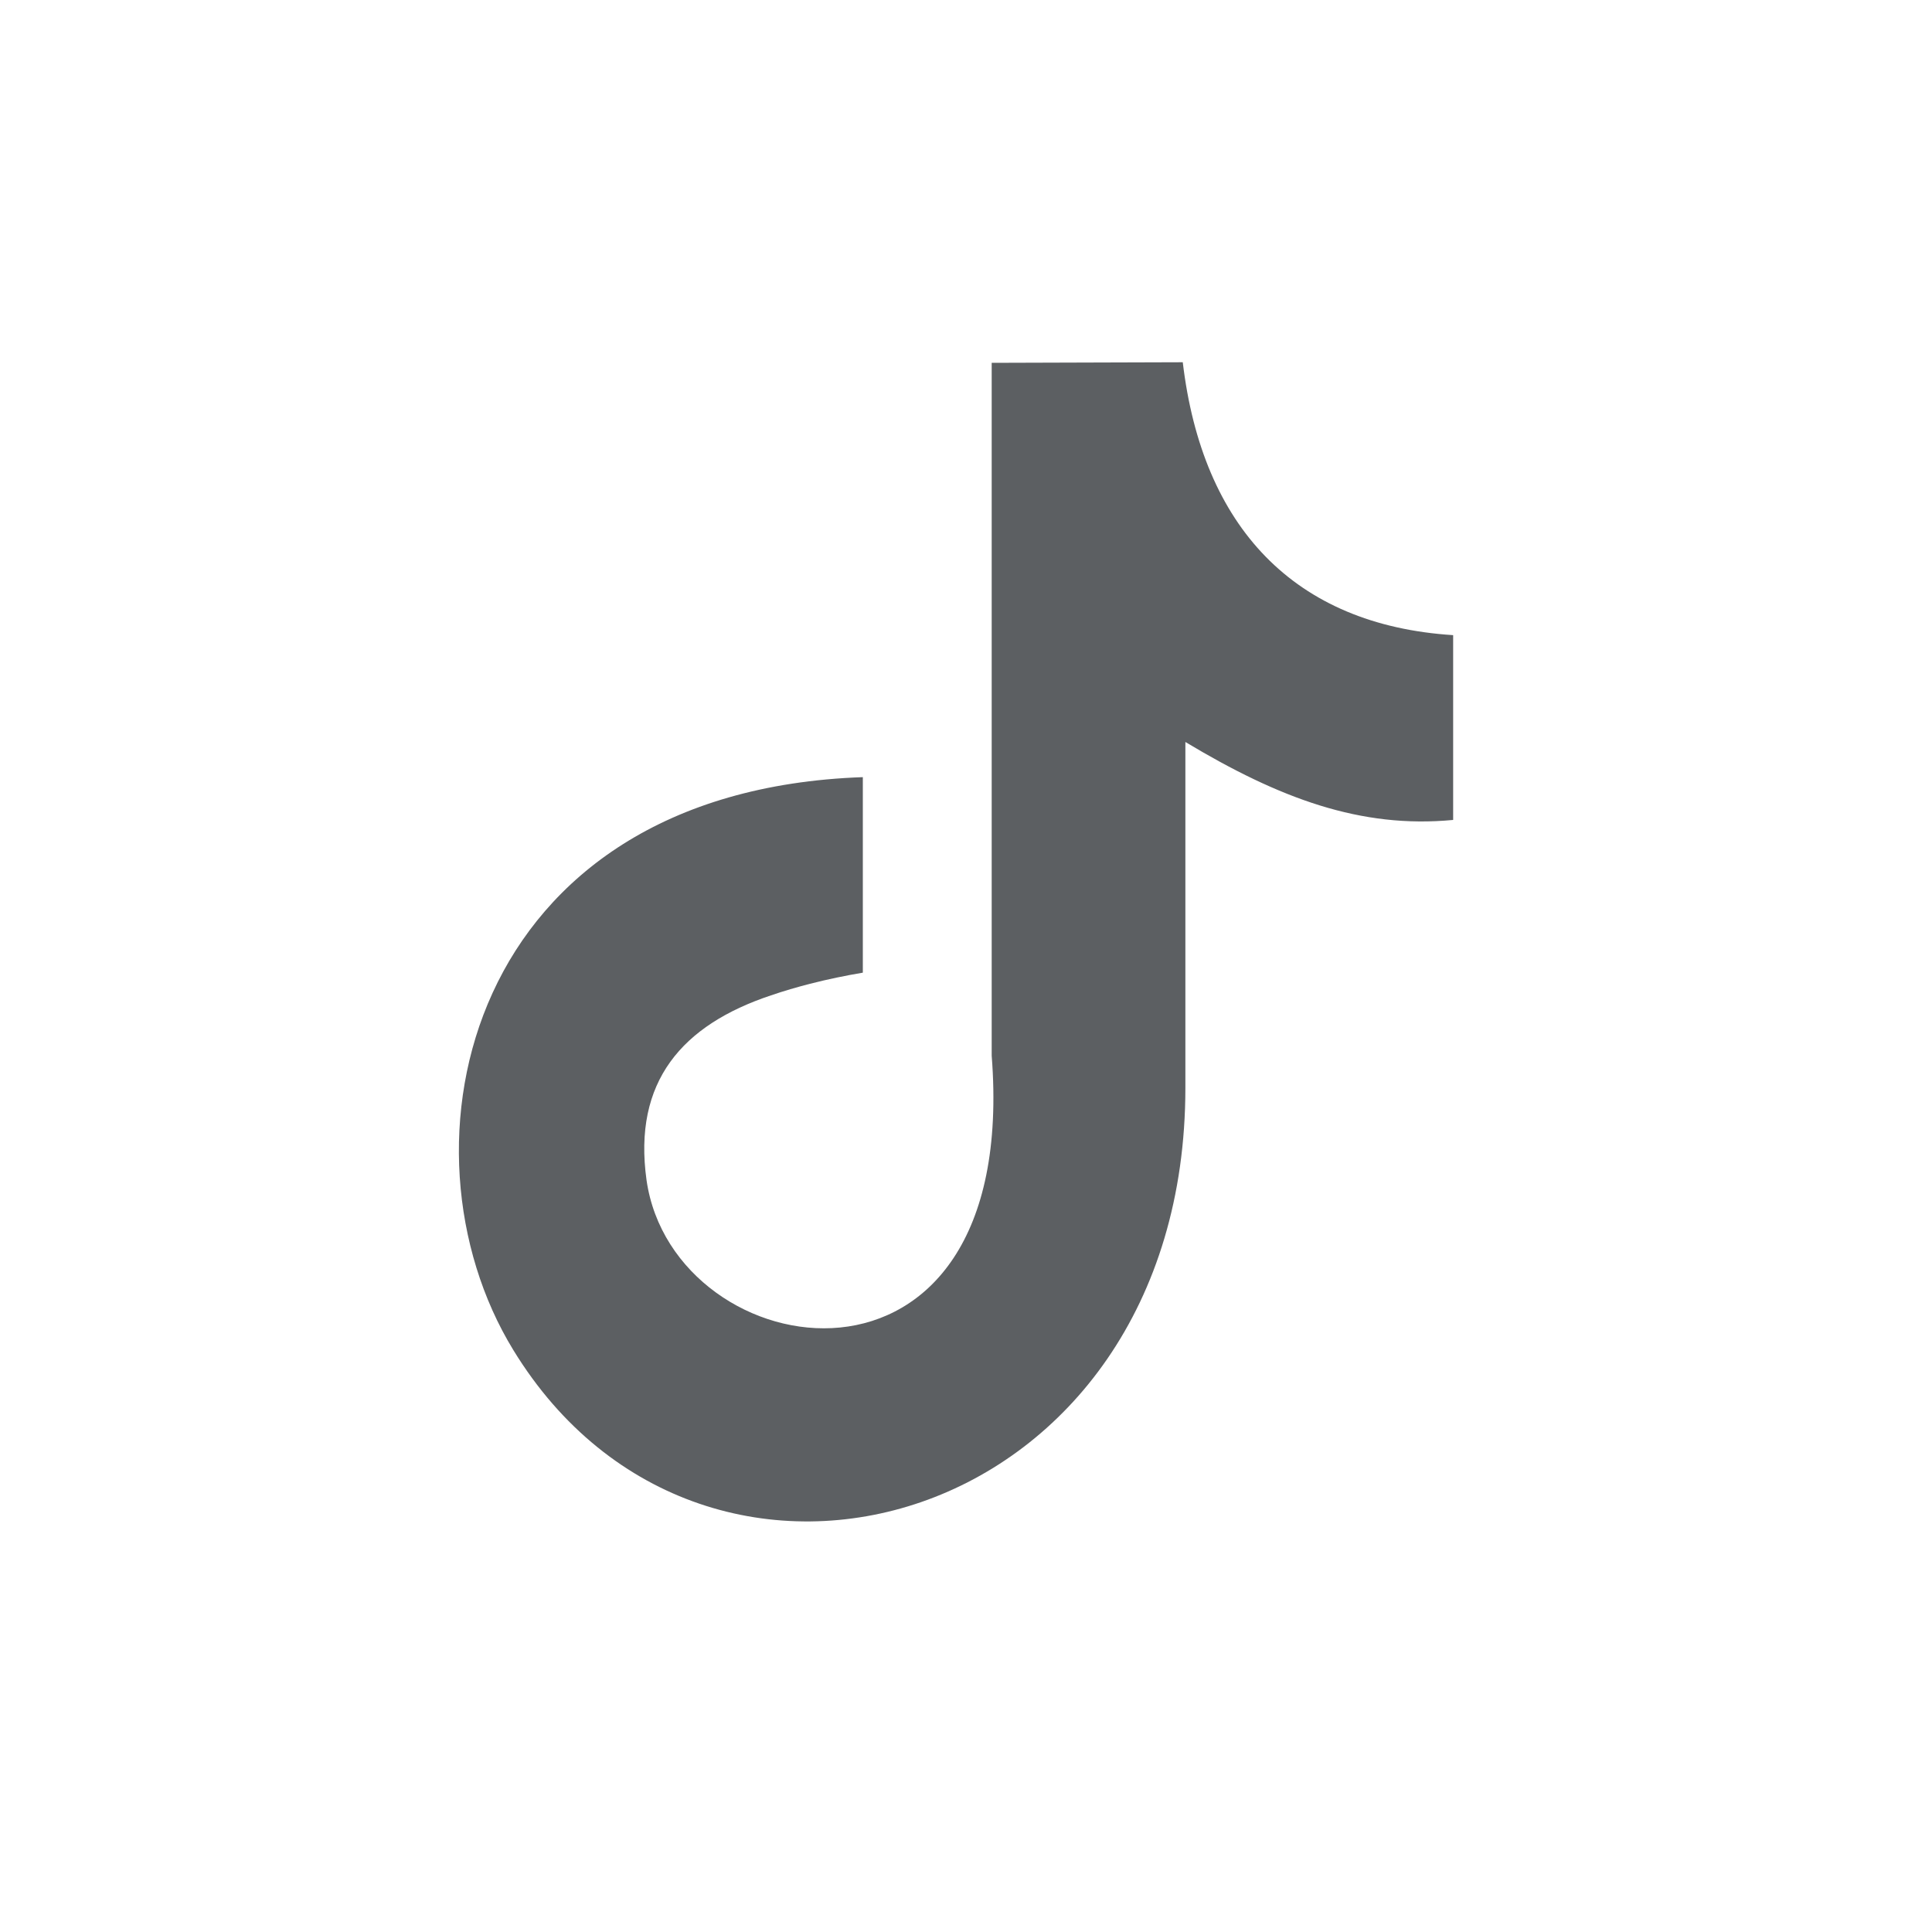
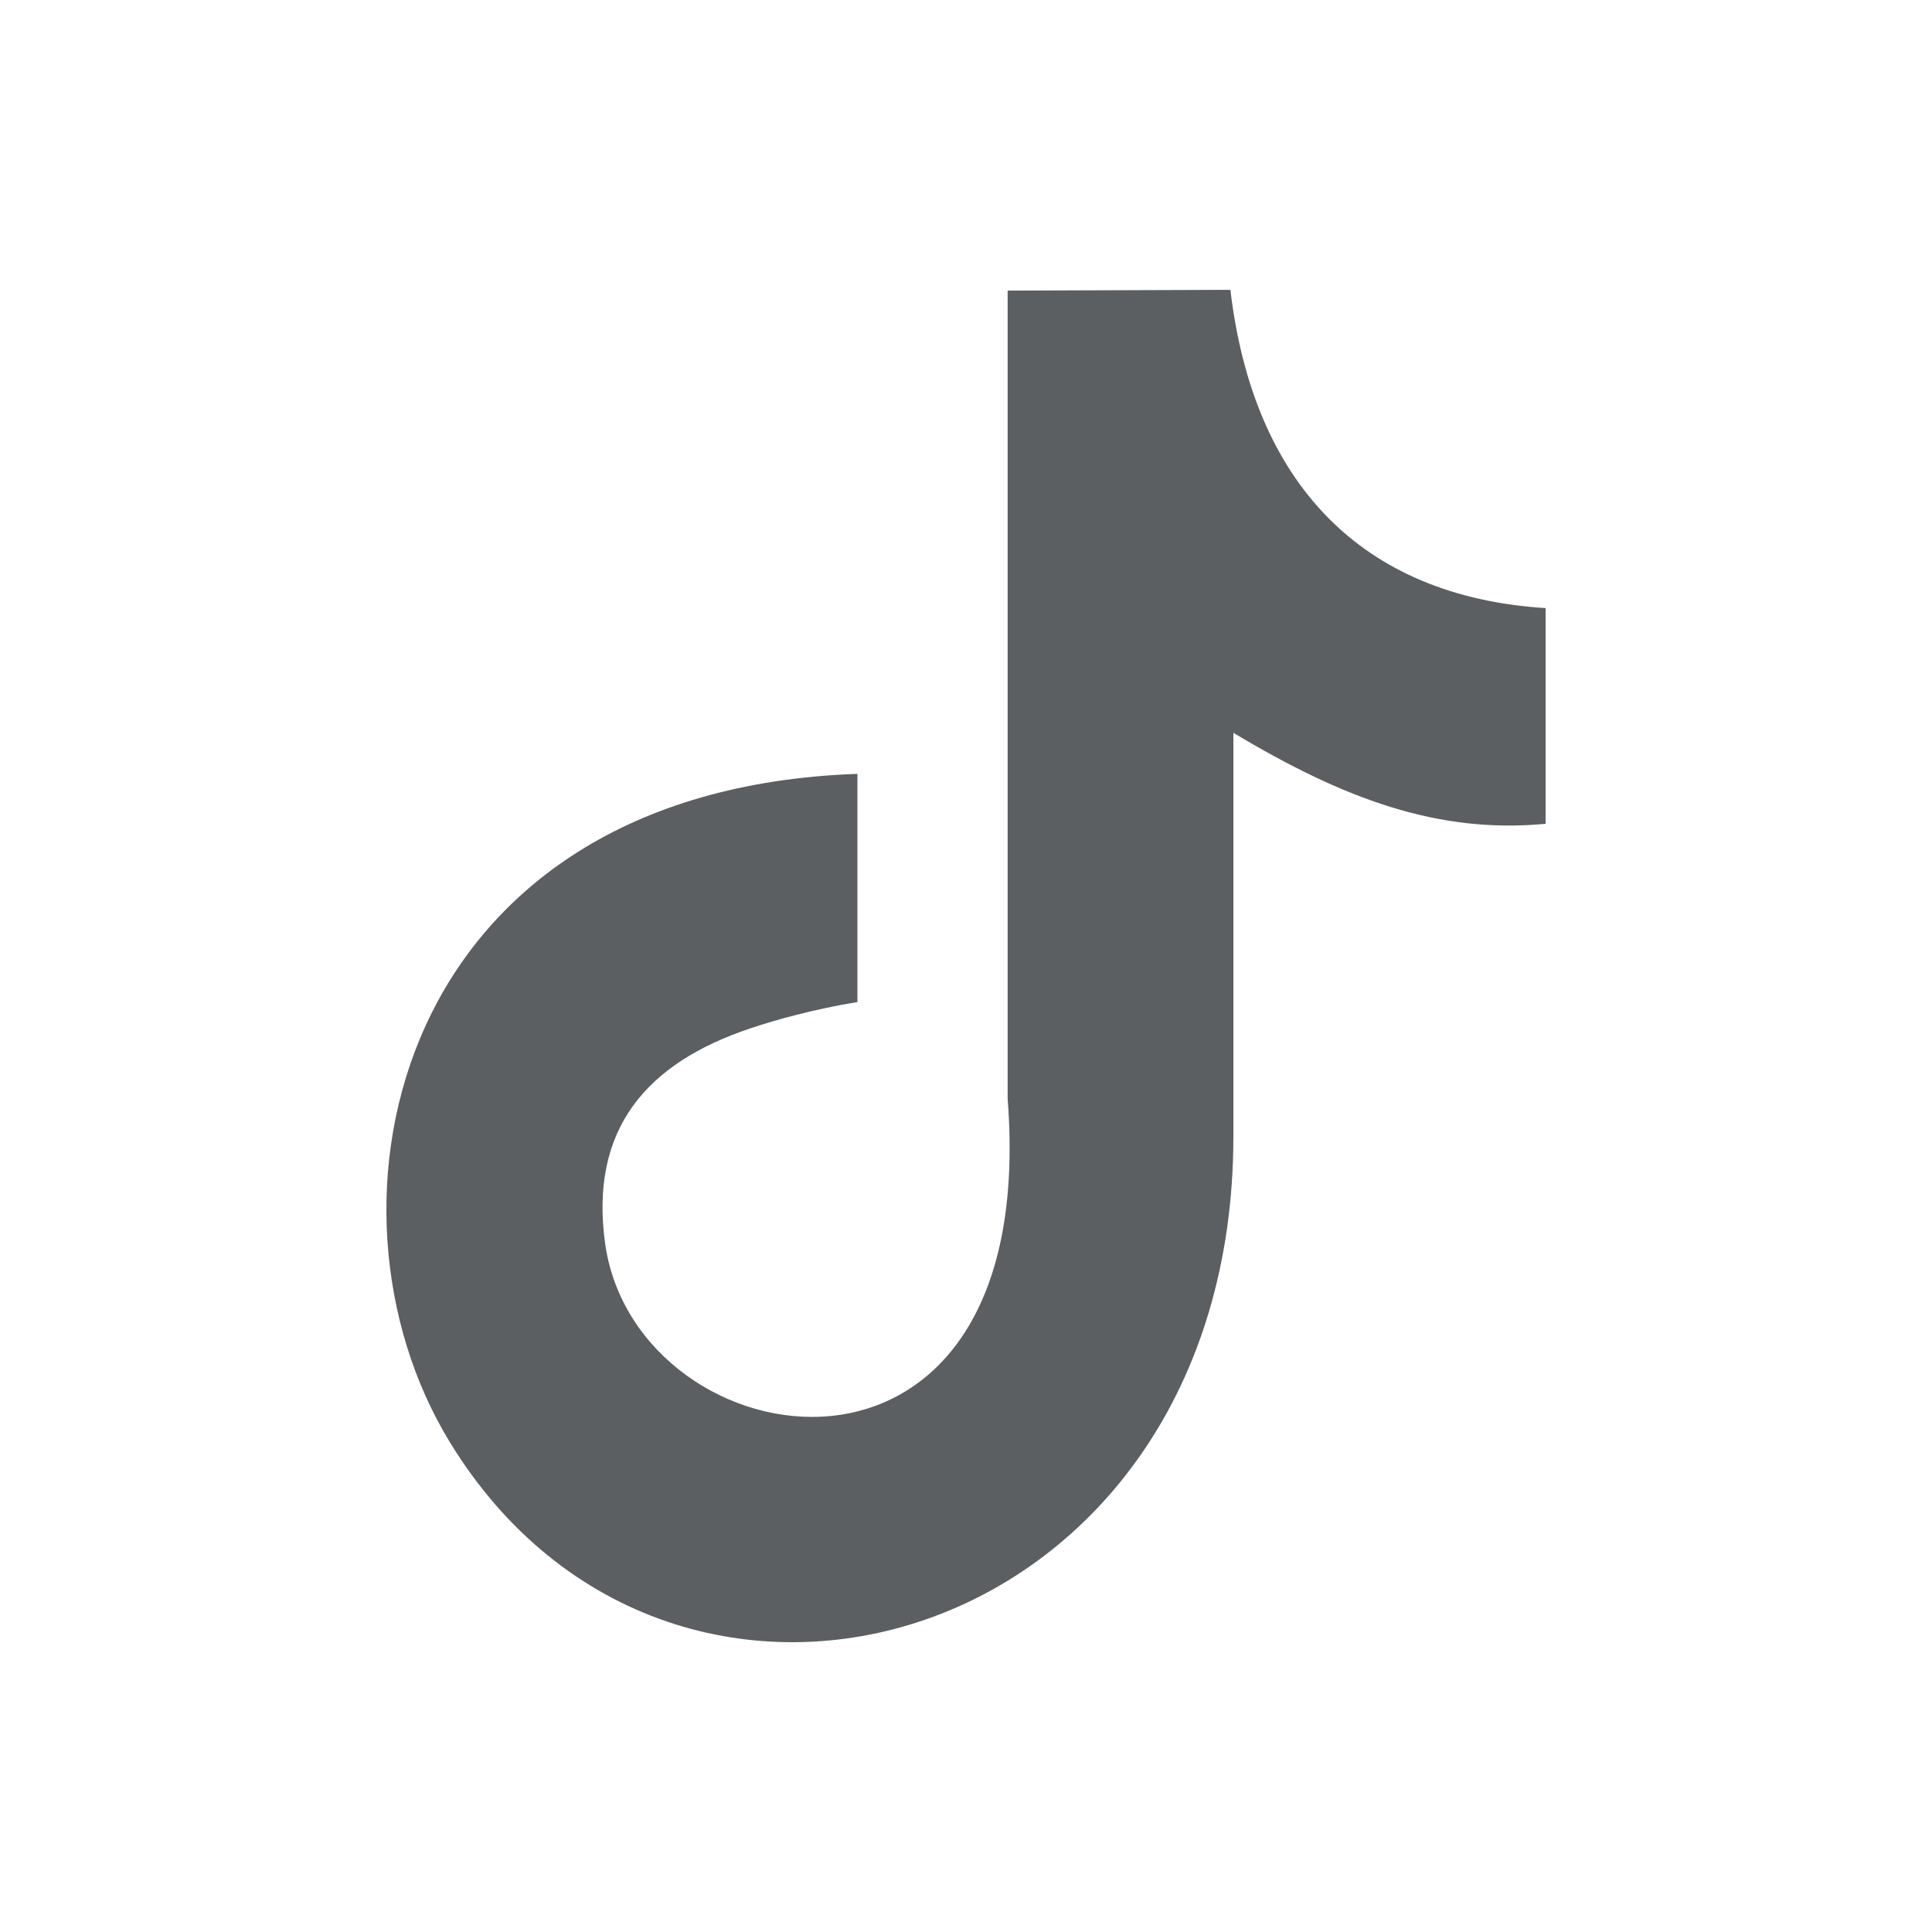
<svg xmlns="http://www.w3.org/2000/svg" viewBox="0 0 20 20">
-   <path fill="#5C5F62" fill-rule="evenodd" d="M15.043 6.575C13.397 6.47 12.446 5.455 12.244 3.75L10.266 3.756V10.929C10.565 14.755 6.973 14.176 6.693 12.217C6.55 11.195 7.063 10.61 7.981 10.304C8.112 10.259 8.249 10.219 8.386 10.184C8.569 10.137 8.753 10.099 8.932 10.069V8.045C4.819 8.189 4.031 11.879 5.313 13.974C7.304 17.235 12.271 15.816 12.271 11.261V7.681C13.247 8.267 14.087 8.579 15.043 8.488V6.575Z" />
+   <path fill="#5C5F62" fill-rule="evenodd" d="M16 6.295C14.081 6.174 12.972 4.989 12.737 3L10.431 3.008V11.375C10.78 15.84 6.592 15.164 6.265 12.878C6.098 11.686 6.697 11.003 7.767 10.646C7.92 10.594 8.079 10.548 8.24 10.507C8.453 10.452 8.667 10.407 8.876 10.373V8.011C4.08 8.178 3.161 12.484 4.656 14.928C6.978 18.733 12.768 17.077 12.768 11.762V7.586C13.906 8.269 14.885 8.634 16 8.528V6.295Z" />
</svg>
